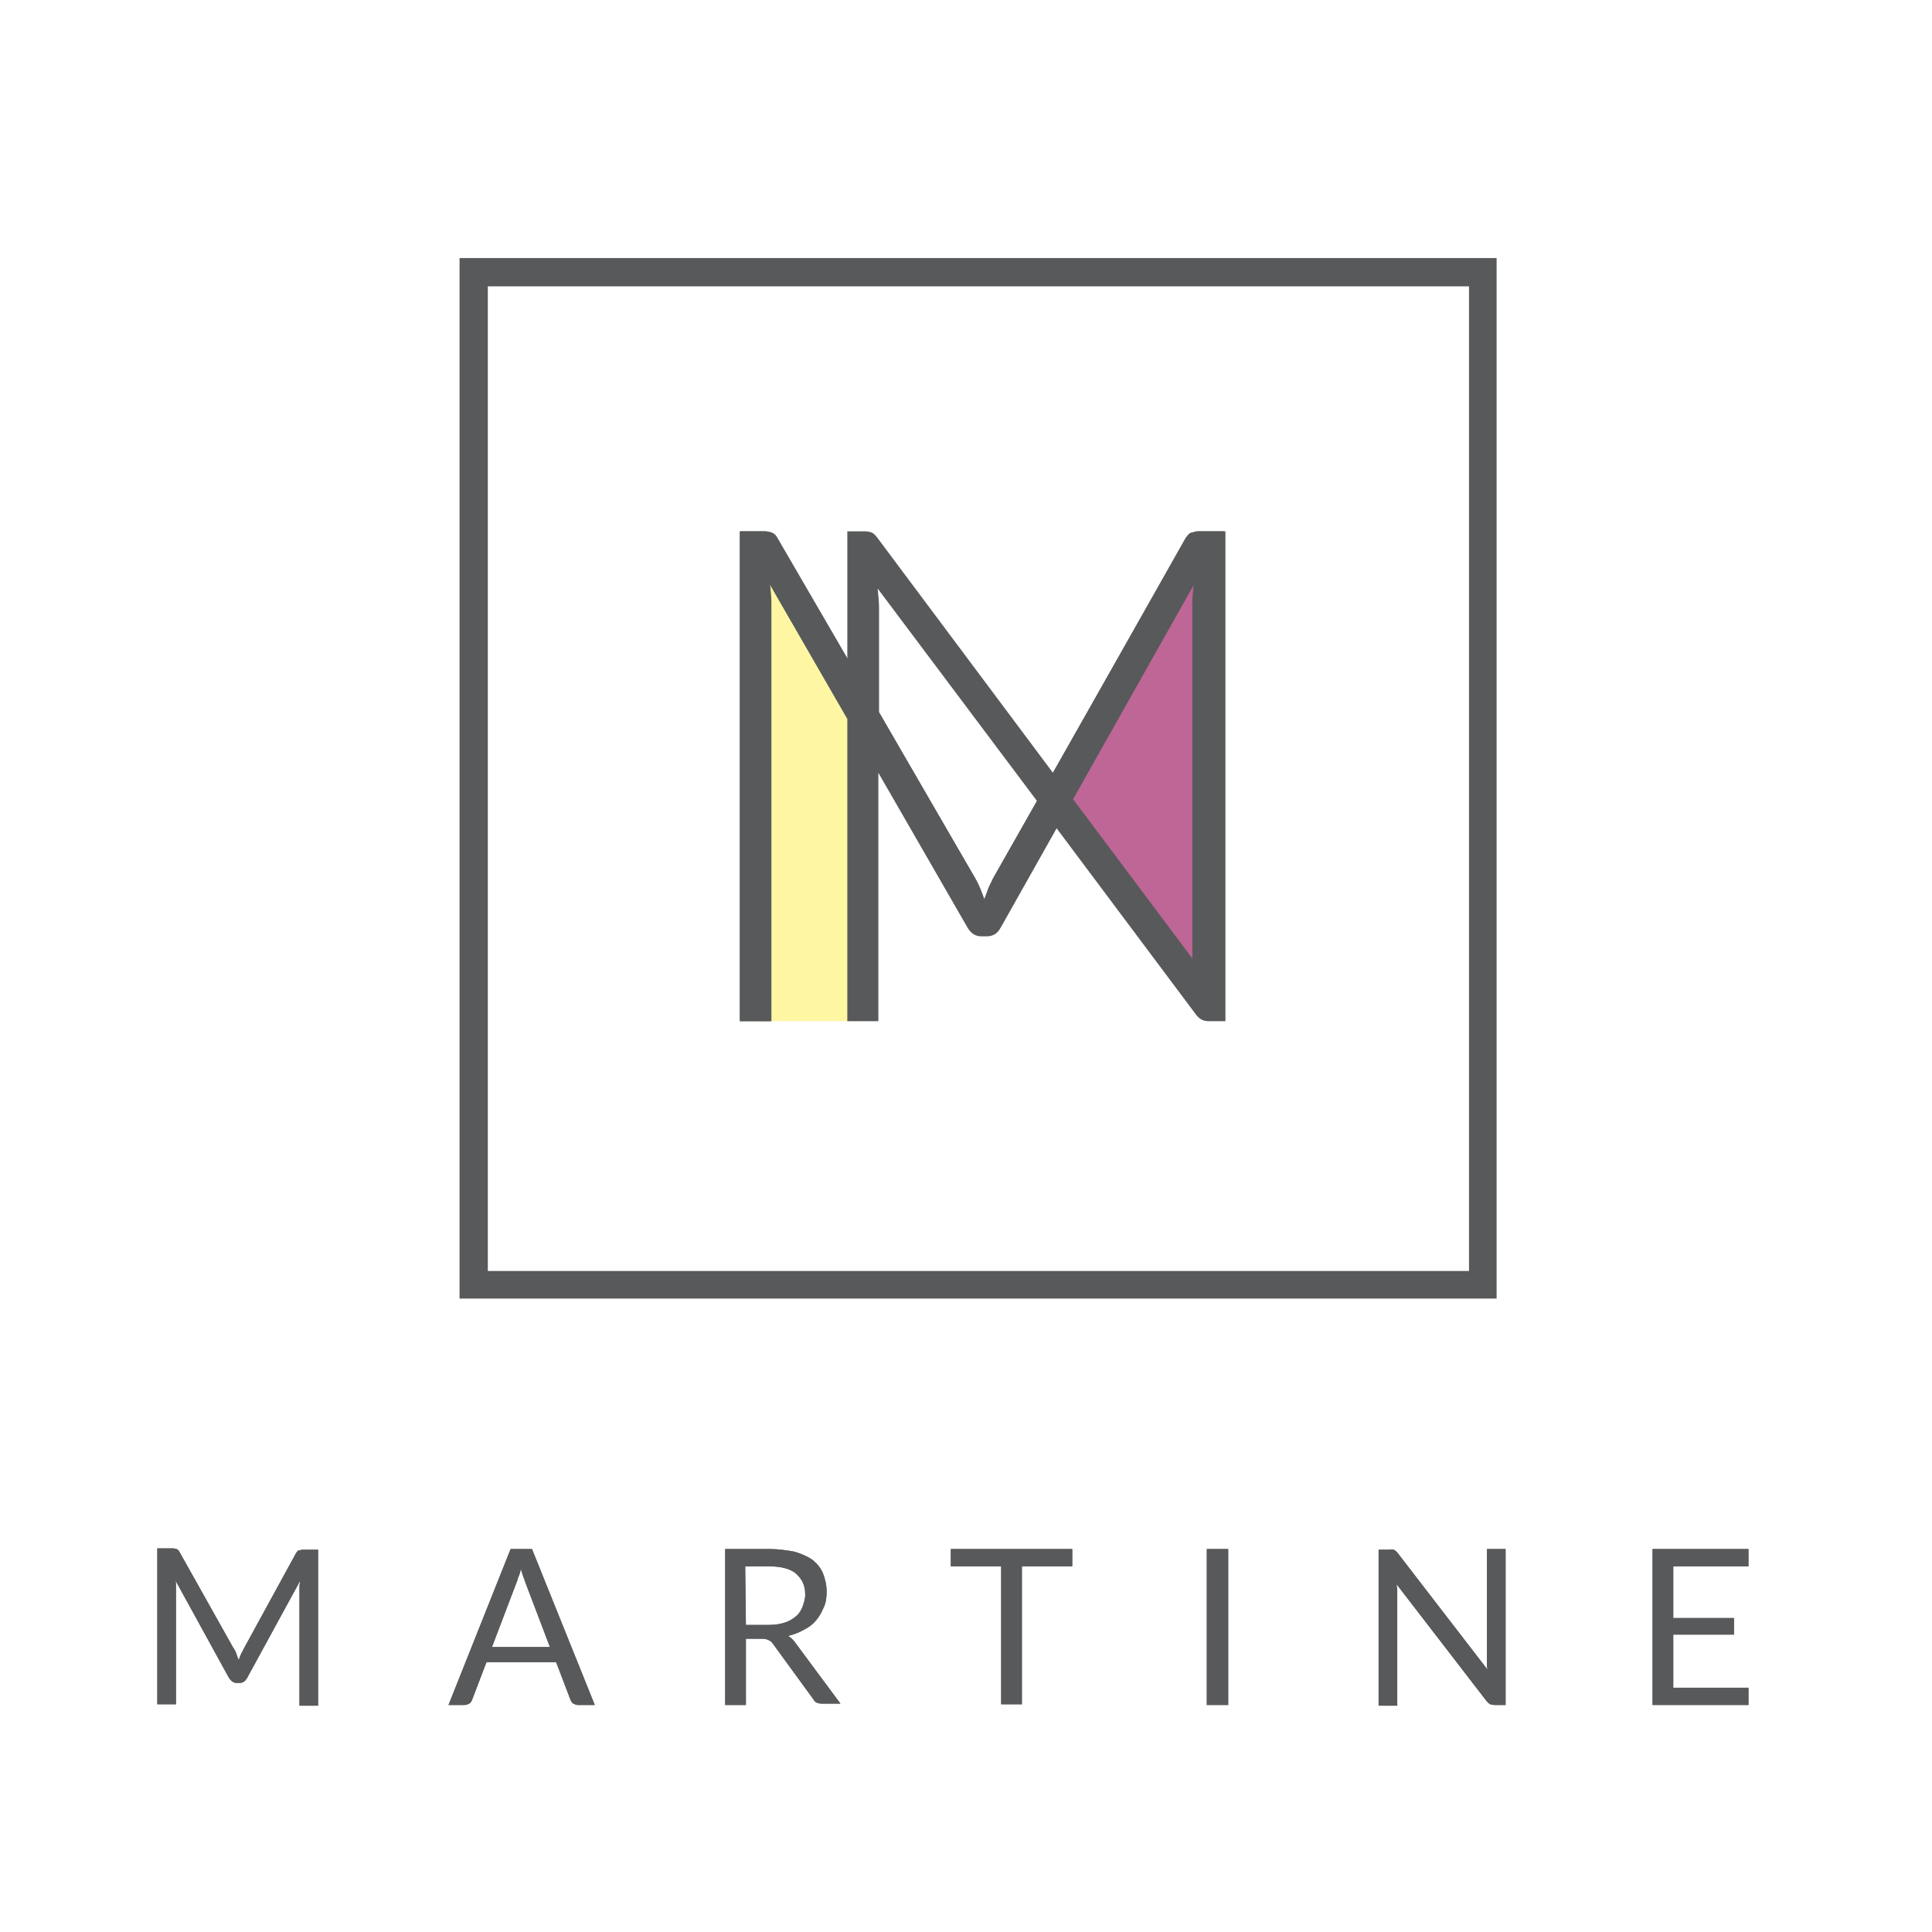
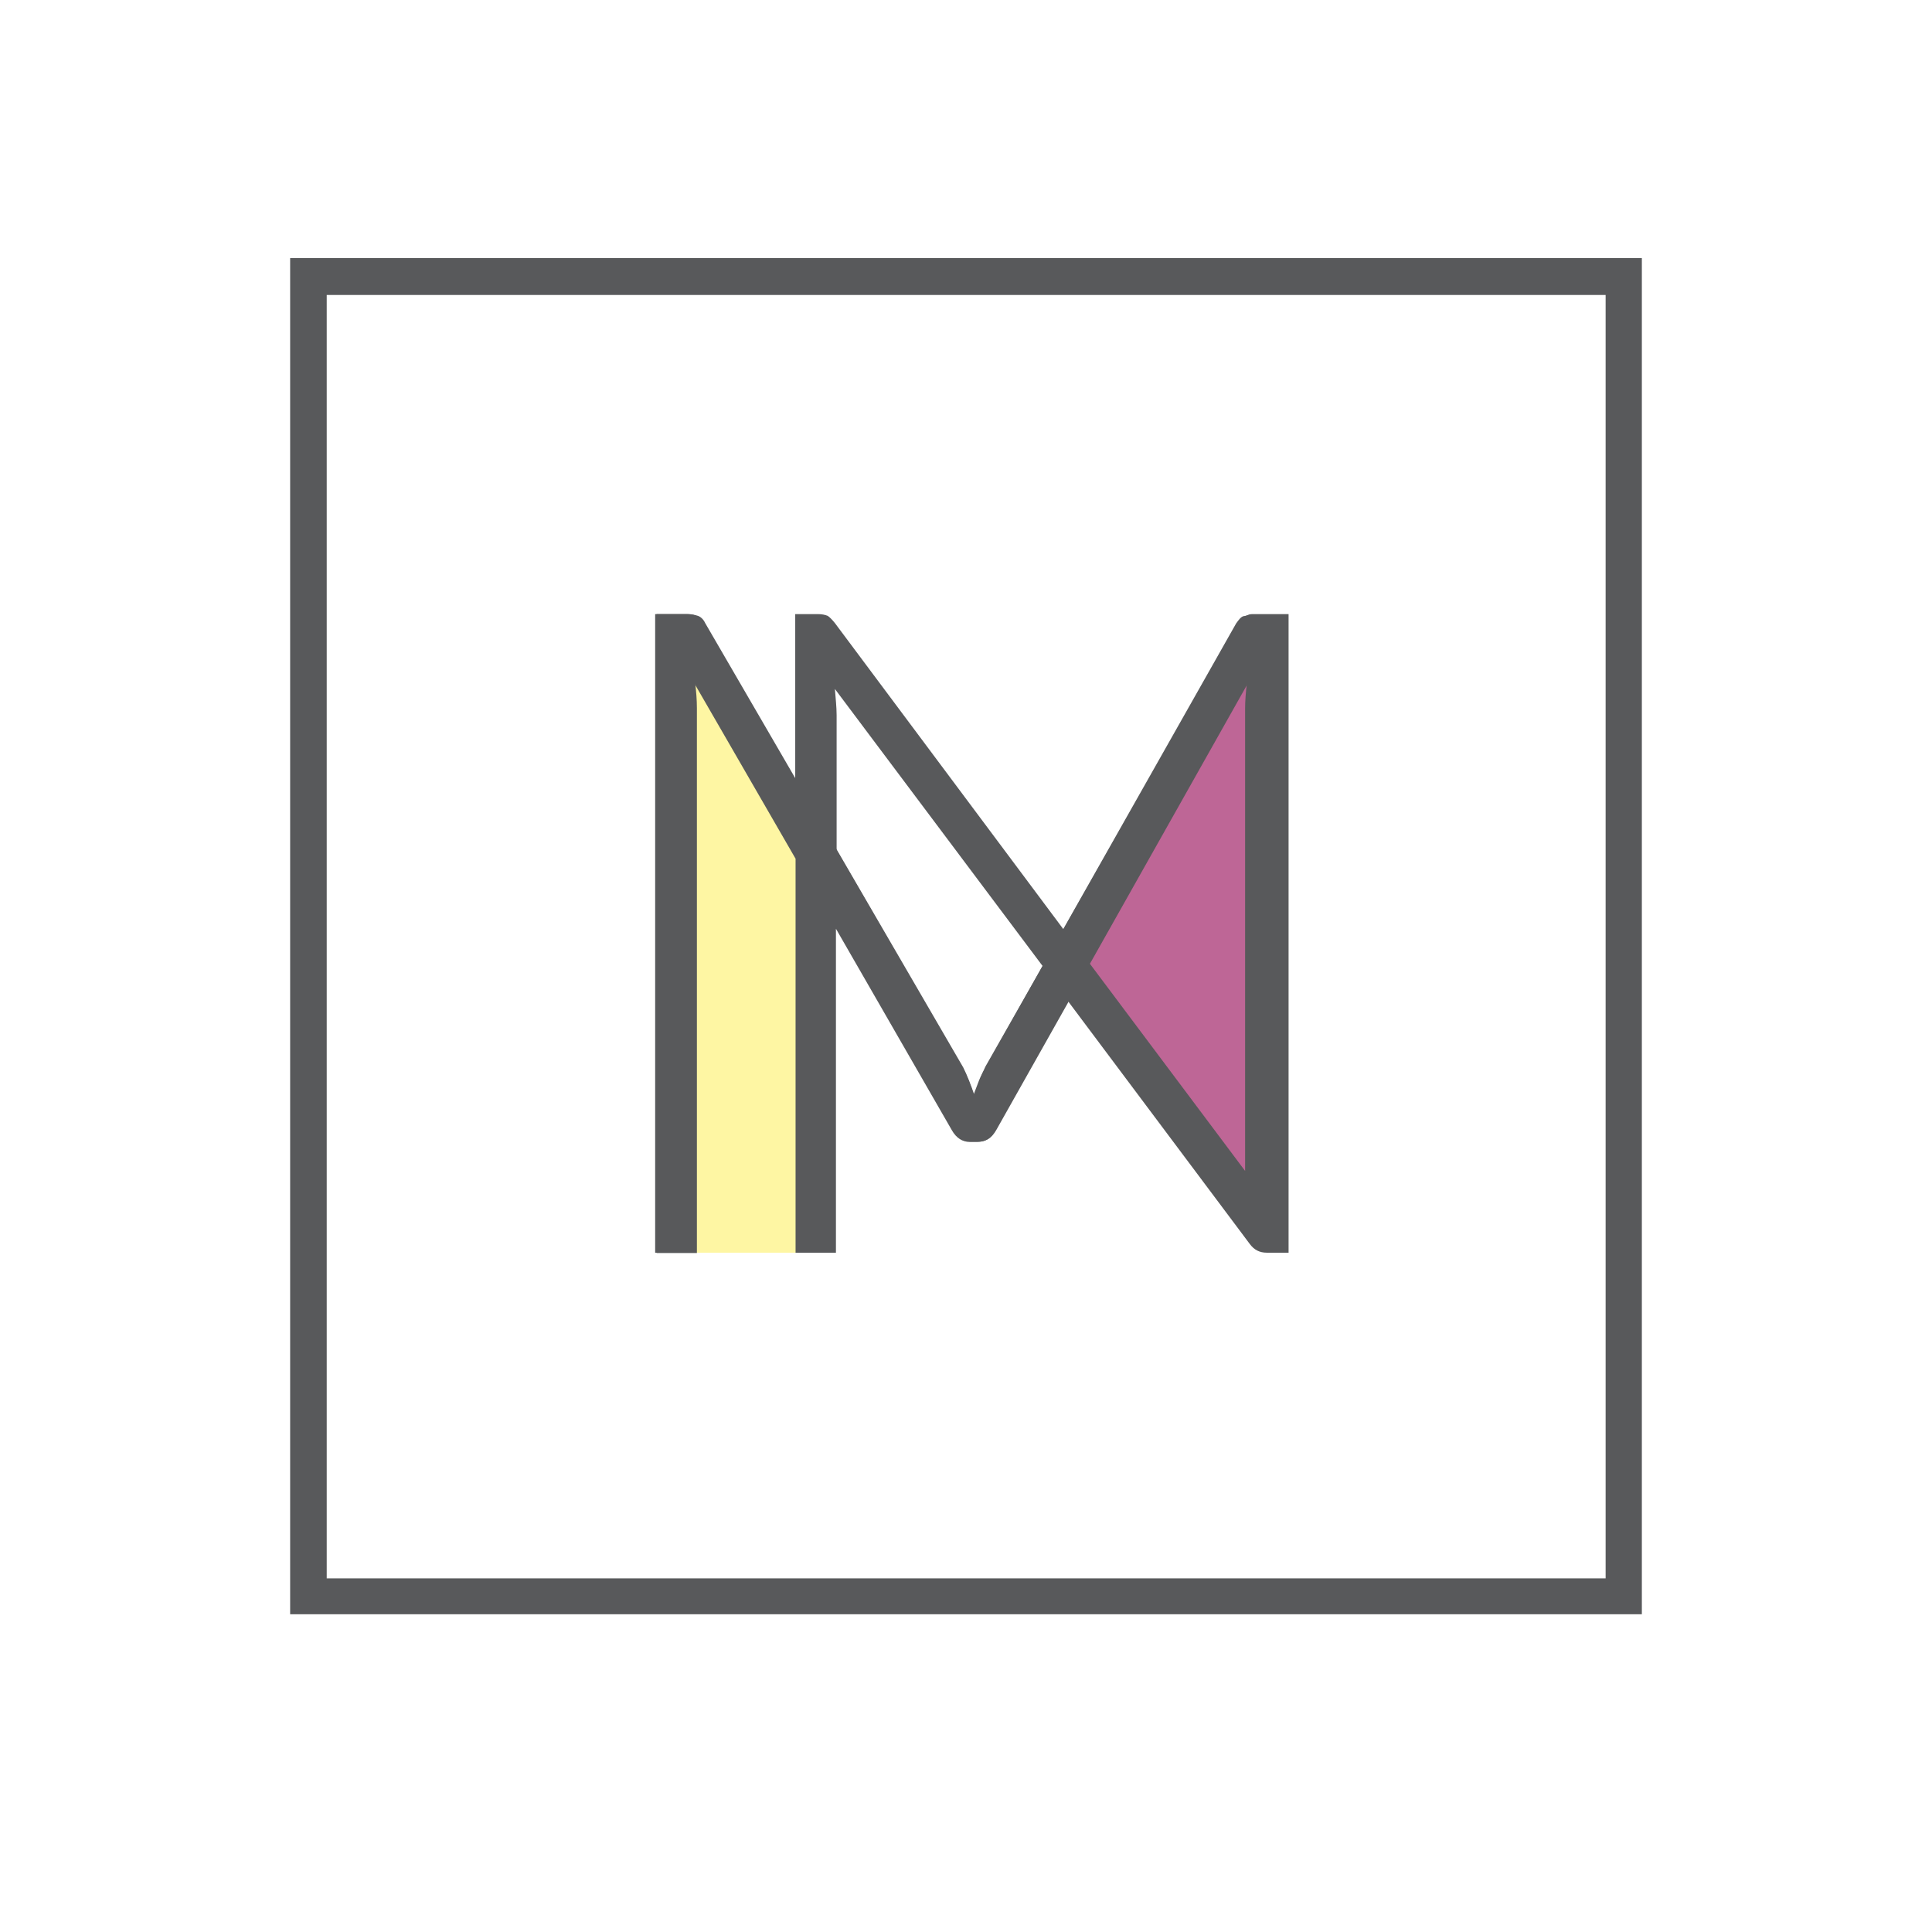
- <svg xmlns="http://www.w3.org/2000/svg" version="1.1" id="Layer_1" x="0px" y="0px" viewBox="0.9 0 280 280" enable-background="new 0.9 0 280 280" xml:space="preserve">
+ <svg xmlns="http://www.w3.org/2000/svg" version="1.1" id="Layer_1" x="0px" y="0px" viewBox="0 0 560 560" enable-background="new 0 0 560 560" xml:space="preserve">
+   <path fill="#58595B" d="M476.2,467.9H84.1V74.8h391.8v393.1H476.2z M94.7,457.5h370.7v-372H94.7V457.5z" />
+   <polygon fill="#FEF6A3" points="235.5,363.1 197.5,363.1 196.7,187.4 235.5,242.7 " />
+   <polygon fill="#BE6696" points="364.1,345.4 314.3,279.5 314.3,279.5 364.1,191.1 " />
  <g>
-     <path fill="#58595B" d="M35.2,239.8c0.1,0.3,0.2,0.6,0.3,0.8c0.1-0.3,0.2-0.6,0.3-0.8c0.1-0.3,0.3-0.5,0.4-0.8l7.6-13.9   c0.2-0.3,0.3-0.4,0.4-0.4s0.4-0.1,0.6-0.1h2.2v22.6h-2.7v-16.6c0-0.2,0-0.5,0-0.7c0-0.3,0.1-0.5,0.1-0.8l-7.7,14.1   c-0.3,0.5-0.6,0.7-1.1,0.7h-0.4c-0.5,0-0.8-0.3-1.1-0.7L26.3,229c0.1,0.3,0.1,0.5,0.1,0.8s0,0.5,0,0.7V247h-2.7v-22.6h2.2   c0.3,0,0.5,0.1,0.6,0.1c0.2,0.1,0.3,0.2,0.4,0.4l7.8,13.9C35,239.2,35.1,239.5,35.2,239.8z" />
-     <path fill="#58595B" d="M87.1,247.1h-2.4c-0.3,0-0.5-0.1-0.7-0.2s-0.3-0.3-0.4-0.5l-2.1-5.5H71.4l-2.1,5.5   c-0.1,0.2-0.2,0.4-0.4,0.5s-0.4,0.2-0.7,0.2h-2.3l9-22.6H78L87.1,247.1z M72.2,238.7h8.4l-3.5-9.2c-0.2-0.6-0.5-1.3-0.7-2.1   c-0.1,0.4-0.2,0.8-0.4,1.2c-0.1,0.4-0.2,0.7-0.3,0.9L72.2,238.7z" />
-     <path fill="#58595B" d="M109,237.7v9.4h-3v-22.6h6.4c1.4,0,2.7,0.2,3.7,0.4c1,0.3,1.9,0.7,2.6,1.2c0.7,0.6,1.2,1.2,1.5,2   c0.3,0.8,0.5,1.6,0.5,2.6c0,0.8-0.1,1.6-0.4,2.2c-0.3,0.7-0.6,1.3-1.1,1.9c-0.5,0.6-1,1-1.8,1.4c-0.7,0.4-1.5,0.7-2.3,0.9   c0.4,0.2,0.7,0.5,1,0.9l6.6,8.9H120c-0.6,0-1-0.2-1.2-0.6l-5.9-8.1c-0.2-0.3-0.4-0.4-0.6-0.5c-0.2-0.1-0.5-0.2-0.9-0.2H109z    M109,235.5h3.2c0.9,0,1.7-0.1,2.3-0.3c0.7-0.2,1.2-0.5,1.7-0.9c0.5-0.4,0.8-0.9,1-1.4c0.2-0.6,0.4-1.1,0.4-1.8   c0-1.4-0.5-2.3-1.4-3.1c-0.9-0.7-2.2-1-4-1h-3.3L109,235.5L109,235.5z" />
-     <path fill="#58595B" d="M156.3,224.5v2.5h-7.3v20H146v-20h-7.3v-2.5H156.3z" />
-     <path fill="#58595B" d="M178.9,247.1h-3.1v-22.6h3.1V247.1z" />
-     <path fill="#58595B" d="M202.9,224.6c0.2,0.1,0.3,0.2,0.5,0.4l13.1,17c-0.1-0.3-0.1-0.5-0.1-0.8c0-0.3,0-0.5,0-0.7v-16h2.7v22.6   h-1.6c-0.3,0-0.5-0.1-0.6-0.1c-0.2-0.1-0.3-0.2-0.5-0.4l-13.1-17c0,0.3,0.1,0.5,0.1,0.8s0,0.5,0,0.7v16.1h-2.7v-22.6h1.6   C202.6,224.5,202.8,224.6,202.9,224.6z" />
-     <path fill="#58595B" d="M254.3,224.5v2.5h-10.9v7.5h8.8v2.4h-8.8v7.7h10.9v2.5h-13.9v-22.6L254.3,224.5L254.3,224.5z" />
-   </g>
-   <path fill="#58595B" d="M217.9,188.2H67.5V37.4h150.3V188.2z M71.6,184.2h142.2V41.5H71.6V184.2z" />
-   <polygon fill="#FEF6A3" points="125.6,148 111,148 110.7,80.6 125.6,101.8 " />
-   <polygon fill="#BE6696" points="174.9,141.2 155.8,115.9 155.8,115.9 174.9,82 " />
-   <g>
-     <path fill="#58595B" d="M143.5,130.4c0.2-0.5,0.4-1,0.6-1.6c0.2-0.5,0.5-1,0.7-1.5L172.8,78c0.3-0.4,0.5-0.7,0.8-0.8   c0.3-0.1,0.6-0.2,1.1-0.2h3.6v69.7l-4.5-1.9V87.4c0-0.9,0.1-1.8,0.2-2.8l-28,49.7c-0.5,0.9-1.1,1.3-2,1.3h-0.8   c-0.8,0-1.5-0.4-2-1.3l-28.7-49.7c0.1,1,0.2,1.9,0.2,2.8V148h-4.5V77h3.5c0.5,0,0.8,0.1,1.1,0.2c0.3,0.1,0.6,0.4,0.8,0.8l28.7,49.4   C142.8,128.3,143.2,129.3,143.5,130.4z" />
+     <path fill="#58595B" d="M282.2,317.3c0.5-1.3,1-2.6,1.6-4.2c0.5-1.3,1.3-2.6,1.8-3.9l73-128.5c0.8-1,1.3-1.8,2.1-2.1   c0.8-0.3,1.6-0.5,2.9-0.5h9.4v181.7l-11.7-5V205.2c0-2.3,0.3-4.7,0.5-7.3l-73,129.6c-1.3,2.3-2.9,3.4-5.2,3.4h-2.1   c-2.1,0-3.9-1-5.2-3.4l-74.8-129.6c0.3,2.6,0.5,5,0.5,7.3v158h-11.7V178h9.1c1.3,0,2.1,0.3,2.9,0.5c0.8,0.3,1.6,1,2.1,2.1   l74.8,128.8C280.4,311.8,281.4,314.4,282.2,317.3z" />
  </g>
  <g>
-     <path fill="#58595B" d="M174.1,77L174.1,77c0.2,0,0.4,0,0.7,0H174.1z" />
+     <path fill="#58595B" d="M362,178L362,178c0.5,0,1,0,1.8,0H362z" />
  </g>
  <g>
-     <path fill="#58595B" d="M35.2,239.8c0.1,0.3,0.2,0.6,0.3,0.8c0.1-0.3,0.2-0.6,0.3-0.8c0.1-0.3,0.3-0.5,0.4-0.8l7.6-13.9   c0.2-0.3,0.3-0.4,0.4-0.4s0.4-0.1,0.6-0.1h2.2v22.6h-2.7v-16.6c0-0.2,0-0.5,0-0.7c0-0.3,0.1-0.5,0.1-0.8l-7.7,14.1   c-0.3,0.5-0.6,0.7-1.1,0.7h-0.4c-0.5,0-0.8-0.3-1.1-0.7L26.3,229c0.1,0.3,0.1,0.5,0.1,0.8s0,0.5,0,0.7V247h-2.7v-22.6h2.2   c0.3,0,0.5,0.1,0.6,0.1c0.2,0.1,0.3,0.2,0.4,0.4l7.8,13.9C35,239.2,35.1,239.5,35.2,239.8z" />
-     <path fill="#58595B" d="M87.1,247.1h-2.4c-0.3,0-0.5-0.1-0.7-0.2s-0.3-0.3-0.4-0.5l-2.1-5.5H71.4l-2.1,5.5   c-0.1,0.2-0.2,0.4-0.4,0.5s-0.4,0.2-0.7,0.2h-2.3l9-22.6H78L87.1,247.1z M72.2,238.7h8.4l-3.5-9.2c-0.2-0.6-0.5-1.3-0.7-2.1   c-0.1,0.4-0.2,0.8-0.4,1.2c-0.1,0.4-0.2,0.7-0.3,0.9L72.2,238.7z" />
-     <path fill="#58595B" d="M109,237.7v9.4h-3v-22.6h6.4c1.4,0,2.7,0.2,3.7,0.4c1,0.3,1.9,0.7,2.6,1.2c0.7,0.6,1.2,1.2,1.5,2   c0.3,0.8,0.5,1.6,0.5,2.6c0,0.8-0.1,1.6-0.4,2.2c-0.3,0.7-0.6,1.3-1.1,1.9c-0.5,0.6-1,1-1.8,1.4c-0.7,0.4-1.5,0.7-2.3,0.9   c0.4,0.2,0.7,0.5,1,0.9l6.6,8.9H120c-0.6,0-1-0.2-1.2-0.6l-5.9-8.1c-0.2-0.3-0.4-0.4-0.6-0.5c-0.2-0.1-0.5-0.2-0.9-0.2H109z    M109,235.5h3.2c0.9,0,1.7-0.1,2.3-0.3c0.7-0.2,1.2-0.5,1.7-0.9c0.5-0.4,0.8-0.9,1-1.4c0.2-0.6,0.4-1.1,0.4-1.8   c0-1.4-0.5-2.3-1.4-3.1c-0.9-0.7-2.2-1-4-1h-3.3L109,235.5L109,235.5z" />
-     <path fill="#58595B" d="M156.3,224.5v2.5h-7.3v20H146v-20h-7.3v-2.5H156.3z" />
-     <path fill="#58595B" d="M178.9,247.1h-3.1v-22.6h3.1V247.1z" />
-     <path fill="#58595B" d="M202.9,224.6c0.2,0.1,0.3,0.2,0.5,0.4l13.1,17c-0.1-0.3-0.1-0.5-0.1-0.8c0-0.3,0-0.5,0-0.7v-16h2.7v22.6   h-1.6c-0.3,0-0.5-0.1-0.6-0.1c-0.2-0.1-0.3-0.2-0.5-0.4l-13.1-17c0,0.3,0.1,0.5,0.1,0.8s0,0.5,0,0.7v16.1h-2.7v-22.6h1.6   C202.6,224.5,202.8,224.6,202.9,224.6z" />
-     <path fill="#58595B" d="M254.3,224.5v2.5h-10.9v7.5h8.8v2.4h-8.8v7.7h10.9v2.5h-13.9v-22.6L254.3,224.5L254.3,224.5z" />
-   </g>
-   <g>
-     <path fill="#58595B" d="M174.7,77c-0.3,0-0.5,0-0.7,0.1c-0.2,0.1-0.3,0.1-0.5,0.1c-0.3,0.1-0.5,0.4-0.8,0.8l-19.2,34l-25.4-34   c-0.3-0.4-0.6-0.7-0.8-0.8c-0.3-0.1-0.6-0.2-1.1-0.2h-2.5v18.5l-10.2-17.5c-0.3-0.4-0.5-0.7-0.8-0.8c-0.3-0.1-0.7-0.2-1.1-0.2h-3.5   v71h4.5V87.4c0-0.9-0.1-1.8-0.2-2.8l11.3,19.6V148h4.5v-36l12.9,22.4c0.5,0.9,1.2,1.3,2,1.3h0.8c0.9,0,1.6-0.4,2-1.3l8.1-14.4   l20.2,27c0.5,0.7,1.1,1,1.9,1h2.4V77H174.7z M144.9,127.3c-0.3,0.5-0.5,0.9-0.7,1.5c-0.2,0.5-0.4,1-0.6,1.6c-0.4-1.1-0.8-2.1-1.3-3   l-14-24.2V88.2c0-0.9-0.1-1.9-0.2-2.9l23.1,30.8L144.9,127.3z M173.9,84.7c-0.1,1-0.2,1.9-0.2,2.8v51.4l-17.3-23.1L173.9,84.7z" />
+     <path fill="#58595B" d="M363.5,178c-0.8,0-1.3,0-1.8,0.3c-0.5,0.3-0.8,0.3-1.3,0.3c-0.8,0.3-1.3,1-2.1,2.1l-50.1,88.6L242,180.6   c-0.8-1-1.6-1.8-2.1-2.1c-0.8-0.3-1.6-0.5-2.9-0.5h-6.5v48.2L204,180.6c-0.8-1-1.3-1.8-2.1-2.1s-1.8-0.5-2.9-0.5h-9.1v185.1h11.7   v-158c0-2.3-0.3-4.7-0.5-7.3l29.5,51.1v114.2h11.7v-93.9l33.6,58.4c1.3,2.3,3.1,3.4,5.2,3.4h2.1c2.3,0,4.2-1,5.2-3.4l21.1-37.5   l52.7,70.4c1.3,1.8,2.9,2.6,5,2.6h6.3V178H363.5z M285.8,309.2c-0.8,1.3-1.3,2.3-1.8,3.9c-0.5,1.3-1,2.6-1.6,4.2   c-1-2.9-2.1-5.5-3.4-7.8l-36.5-63.1v-39.1c0-2.3-0.3-5-0.5-7.6l60.2,80.3L285.8,309.2z M361.4,198.1c-0.3,2.6-0.5,5-0.5,7.3v134   l-45.1-60.2L361.4,198.1z" />
  </g>
</svg>
